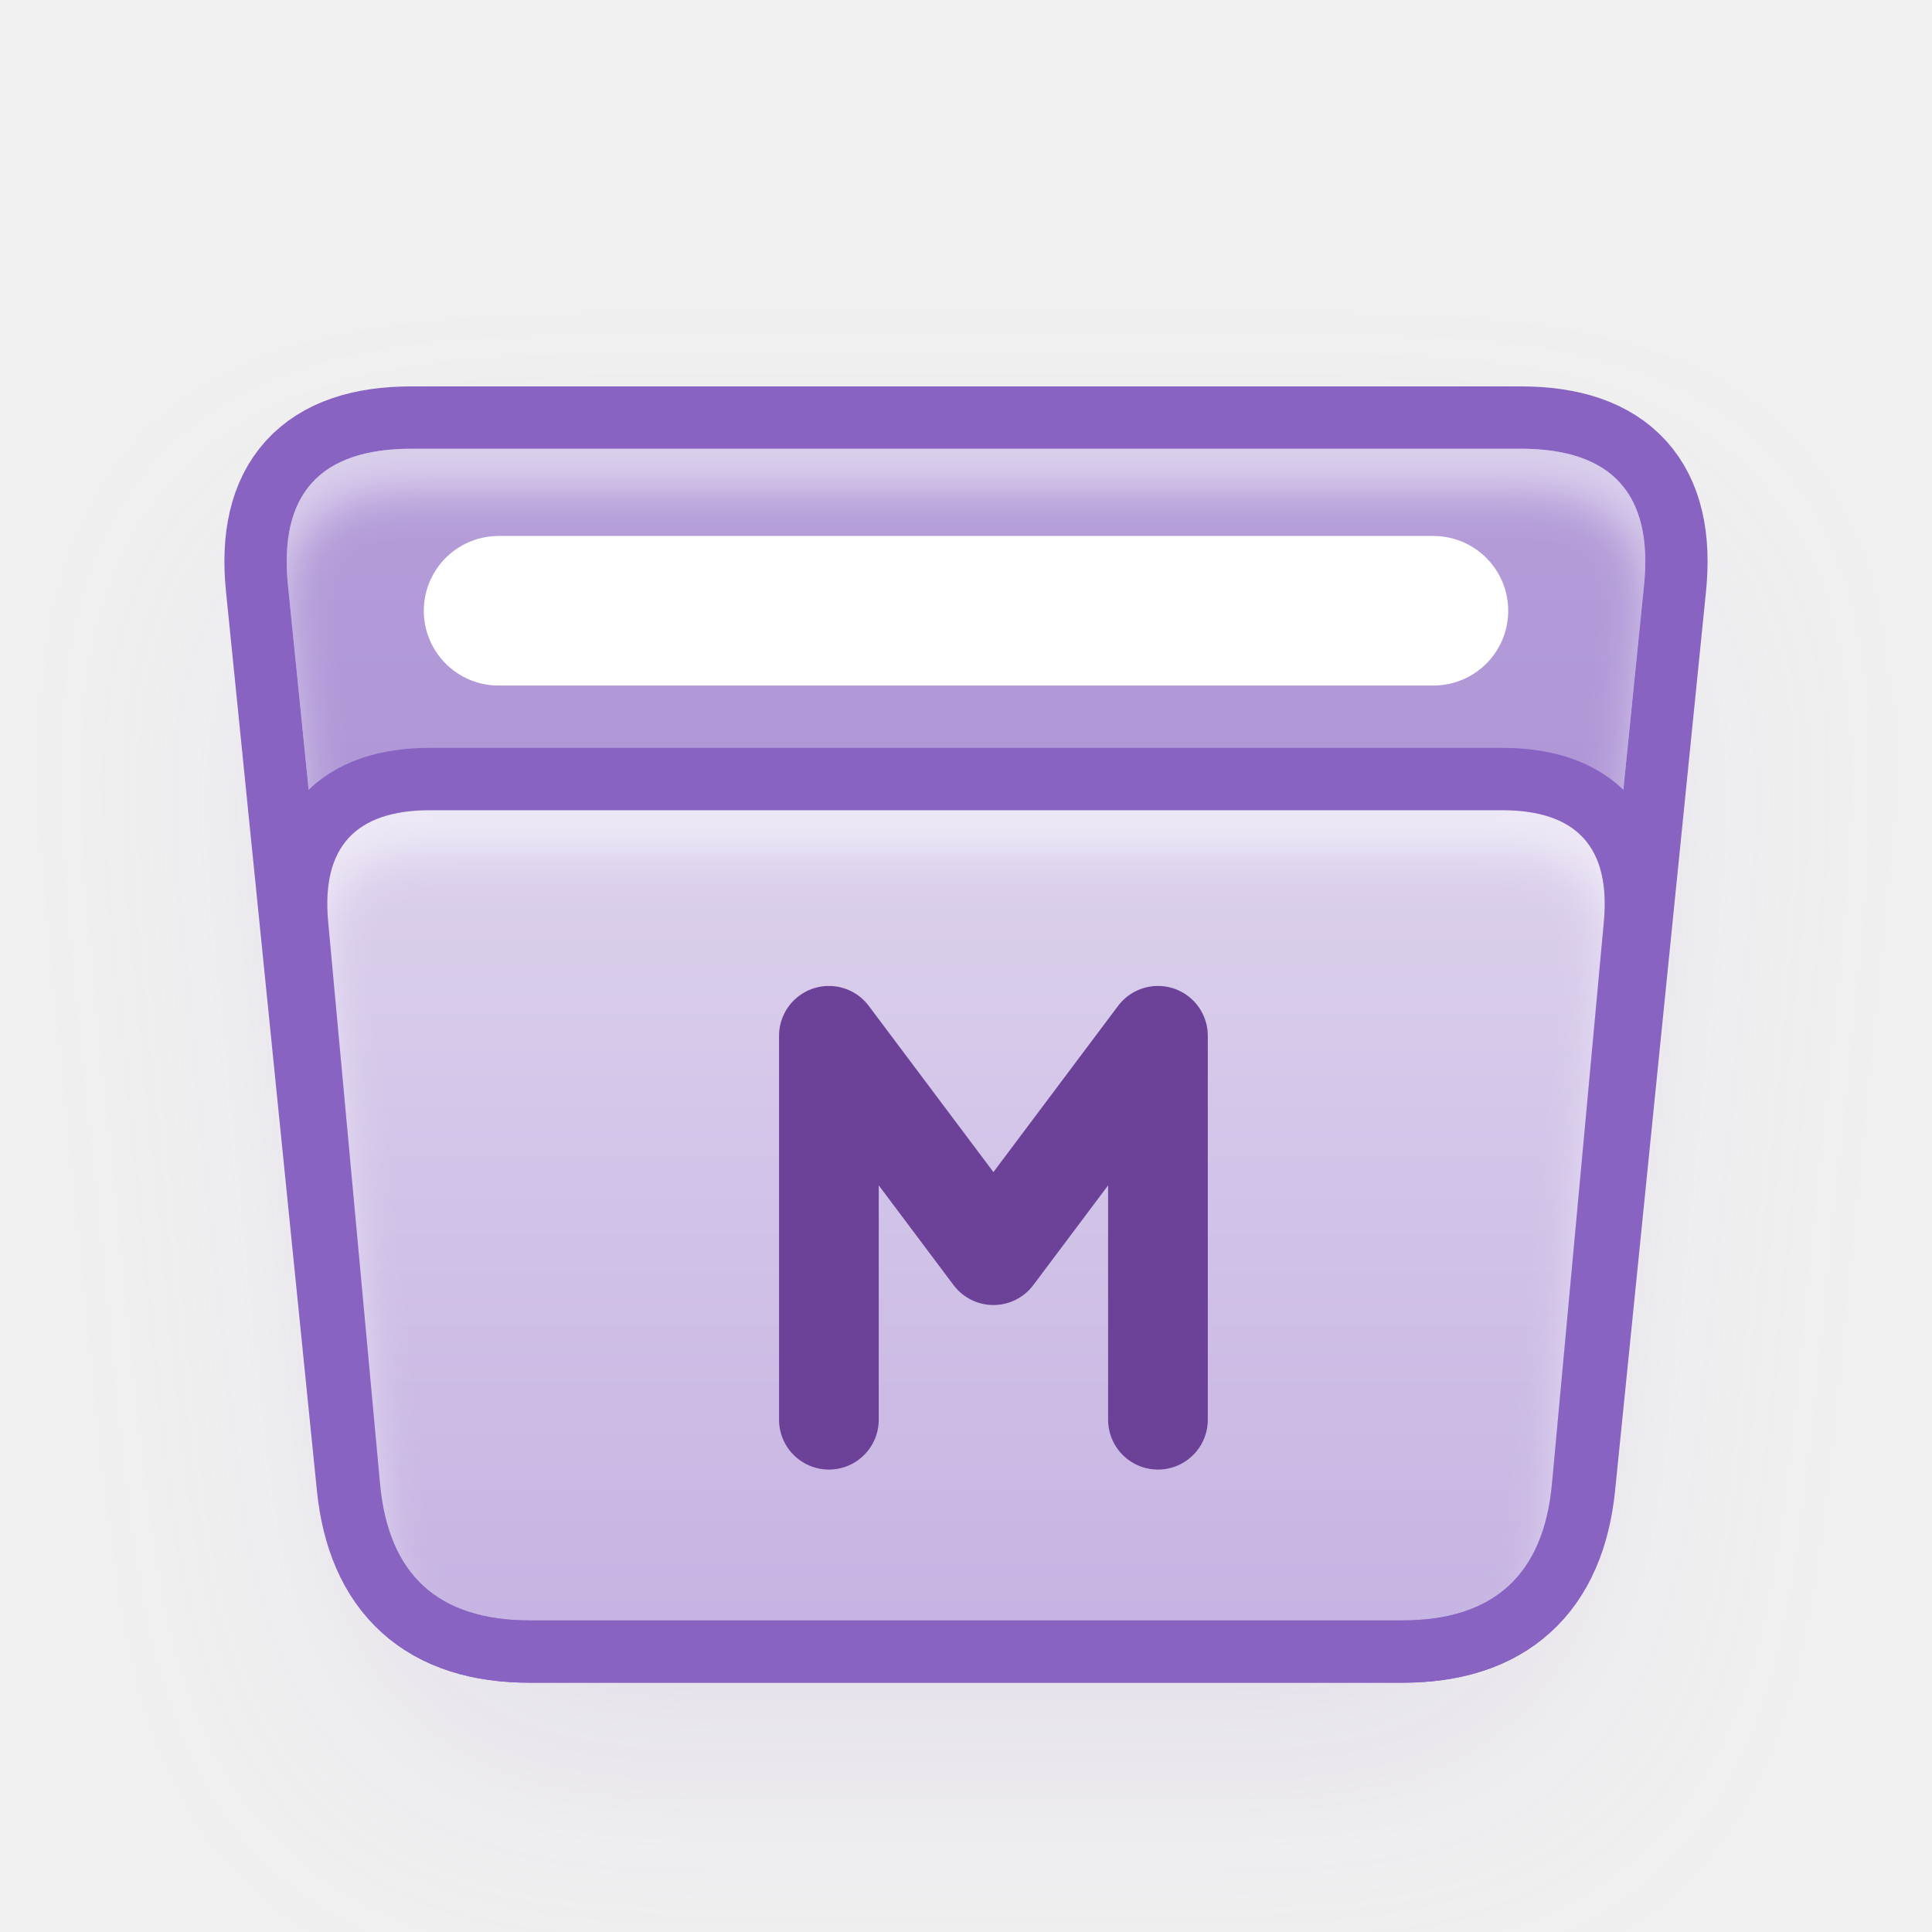
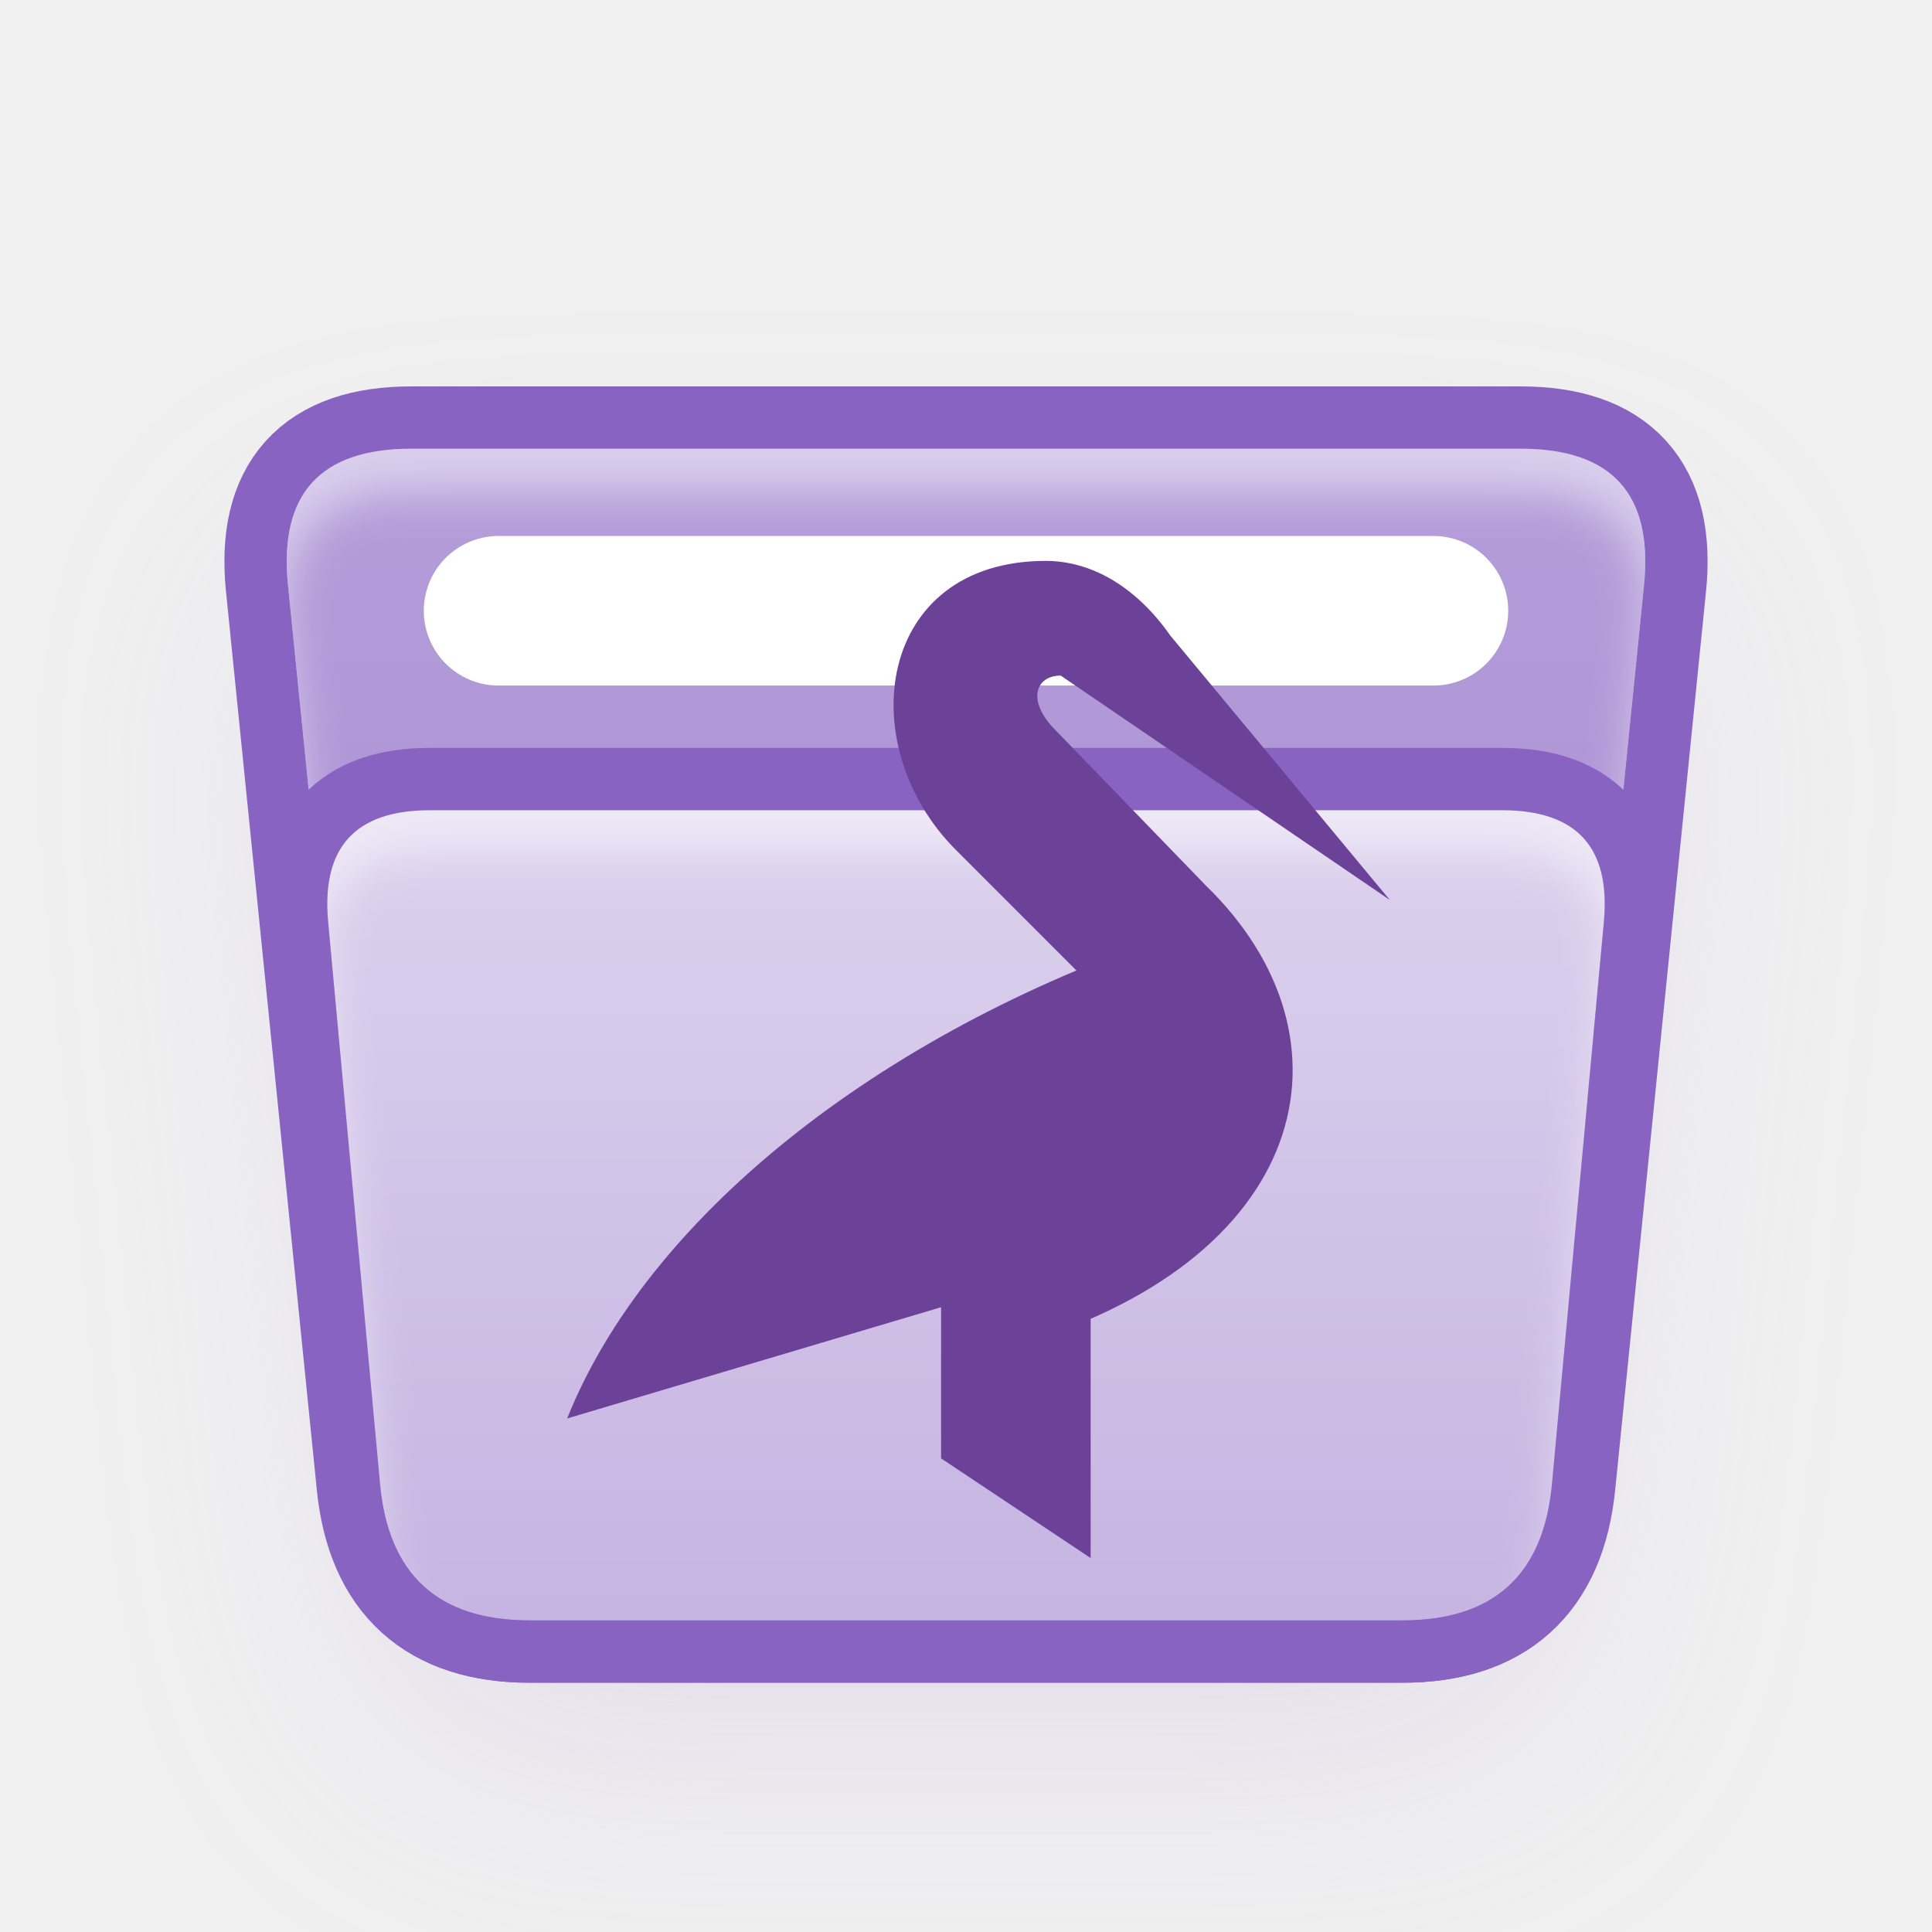
<svg xmlns="http://www.w3.org/2000/svg" viewBox="0 -3 31 31" fill="none" width="96" height="96">
  <defs>
    <linearGradient id="diskit-minIO-loS-i0" x1="0" y1="0" x2="0" y2="1">
      <stop offset="0" stop-color="#B49DD9" />
      <stop offset="1" stop-color="#A68AD2" />
    </linearGradient>
    <linearGradient id="diskit-minIO-upS-i0" x1="0" y1="0" x2="0" y2="1">
      <stop offset="0" stop-color="#DCD1ED" />
      <stop offset="1" stop-color="#C6B4E2" />
    </linearGradient>
    <filter id="diskit-minIO-sh-i0" x="-40%" y="-40%" width="180%" height="190%" color-interpolation-filters="sRGB">
      <feGaussianBlur in="SourceAlpha" stdDeviation="2" />
      <feOffset dy="2" result="o" />
      <feColorMatrix in="o" type="matrix" values="0 0 0 0 0.682 0 0 0 0 0.588 0 0 0 0 0.839 0 0 0 0.21 0" result="diskit-shadow" />
      <feComposite in="SourceGraphic" in2="diskit-shadow" operator="over" />
    </filter>
    <filter id="diskit-minIO-hi-i0" x="-10%" y="-10%" width="120%" height="130%" color-interpolation-filters="sRGB">
      <feColorMatrix in="SourceAlpha" type="matrix" values="0 0 0 0 0 0 0 0 0 0 0 0 0 0 0 0 0 0 127 0" result="a" />
      <feOffset in="a" dy="0.7" />
      <feGaussianBlur stdDeviation="0.35" />
      <feComposite in2="a" operator="arithmetic" k2="-1" k3="1" />
      <feColorMatrix type="matrix" values="0 0 0 0 1 0 0 0 0 1 0 0 0 0 1 0 0 0 0.5 0" />
      <feBlend in2="SourceGraphic" mode="overlay" />
    </filter>
    <mask id="diskit-minIO-ol-i0-0" maskUnits="userSpaceOnUse" x="-40" y="-40" width="111" height="109">
      <rect x="-40" y="-40" width="111" height="109" fill="#fff" />
      <path fill="#000" fill-rule="nonzero" d="M4.621 6.389Q4.4 4.2 6.6 4.2L24.4 4.2Q26.6 4.2 26.379 6.389L24.921 20.811Q24.7 23 22.5 23L8.5 23Q6.3 23 6.079 20.811Z" />
    </mask>
    <mask id="diskit-minIO-ol-i0-1" maskUnits="userSpaceOnUse" x="-40" y="-40" width="111" height="109">
      <rect x="-40" y="-40" width="111" height="109" fill="#fff" />
      <path fill="#000" fill-rule="nonzero" d="M5.265 11.792Q5.1 10 6.9 10L24.1 10Q25.9 10 25.735 11.792L24.902 20.809Q24.7 23 22.5 23L8.5 23Q6.3 23 6.098 20.809Z" />
    </mask>
  </defs>
  <g filter="url(#diskit-minIO-sh-i0)">
    <g filter="url(#diskit-minIO-hi-i0)">
      <path d="M4.621 6.389Q4.4 4.2 6.6 4.2L24.4 4.2Q26.6 4.2 26.379 6.389L24.921 20.811Q24.7 23 22.5 23L8.5 23Q6.3 23 6.079 20.811Z" fill="url(#diskit-minIO-loS-i0)" />
    </g>
  </g>
  <path d="M4.621 6.389Q4.4 4.2 6.6 4.2L24.4 4.2Q26.6 4.2 26.379 6.389L24.921 20.811Q24.7 23 22.5 23L8.5 23Q6.3 23 6.079 20.811Z" mask="url(#diskit-minIO-ol-i0-0)" stroke="#8863C2" fill="none" stroke-width="2" stroke-linecap="round" />
  <path d="M8 6.8H23" stroke="#fff" stroke-width="2.4" stroke-linecap="round" />
  <g filter="url(#diskit-minIO-hi-i0)">
    <path d="M5.265 11.792Q5.1 10 6.9 10L24.1 10Q25.9 10 25.735 11.792L24.902 20.809Q24.7 23 22.5 23L8.5 23Q6.3 23 6.098 20.809Z" fill="url(#diskit-minIO-upS-i0)" />
  </g>
  <path d="M5.265 11.792Q5.1 10 6.9 10L24.1 10Q25.9 10 25.735 11.792L24.902 20.809Q24.7 23 22.5 23L8.5 23Q6.3 23 6.098 20.809Z" mask="url(#diskit-minIO-ol-i0-1)" stroke="#8863C2" fill="none" stroke-width="2" stroke-linecap="round" />
-   <path d="M0 7V0L3 4L6 0V7" transform="translate(13.3 13.62) scale(0.88)" fill="none" stroke-width="1.818" stroke-linecap="round" stroke-linejoin="round" stroke="#6C4299" />
+   <g transform="translate(5.9 4.4) scale(0.8)">
+     <path d="M13.6 2C10.2 2 9.7 5.7 11.8 7.8L14.6 10.6C16 12 15.2 14.2 13.6 14.8L12.8 17.8C18.9 16.1 20 11.6 16.8 8.5L13.8 5.4C13.2 4.8 13.4 4.3 13.9 4.3L20.5 8.8L16.1 3.5C15.4 2.5 14.5 2 13.6 2Z" fill="#6C4299" />
+     <path d="M16.1 9.5C10.2 11.5 5.6 15.2 4 19.2L16.1 15.6Z" fill="#6C4299" />
+     <path d="M11.5 14.8H14.5V22L11.5 20Z" fill="#6C4299" />
+   </g>
</svg>
